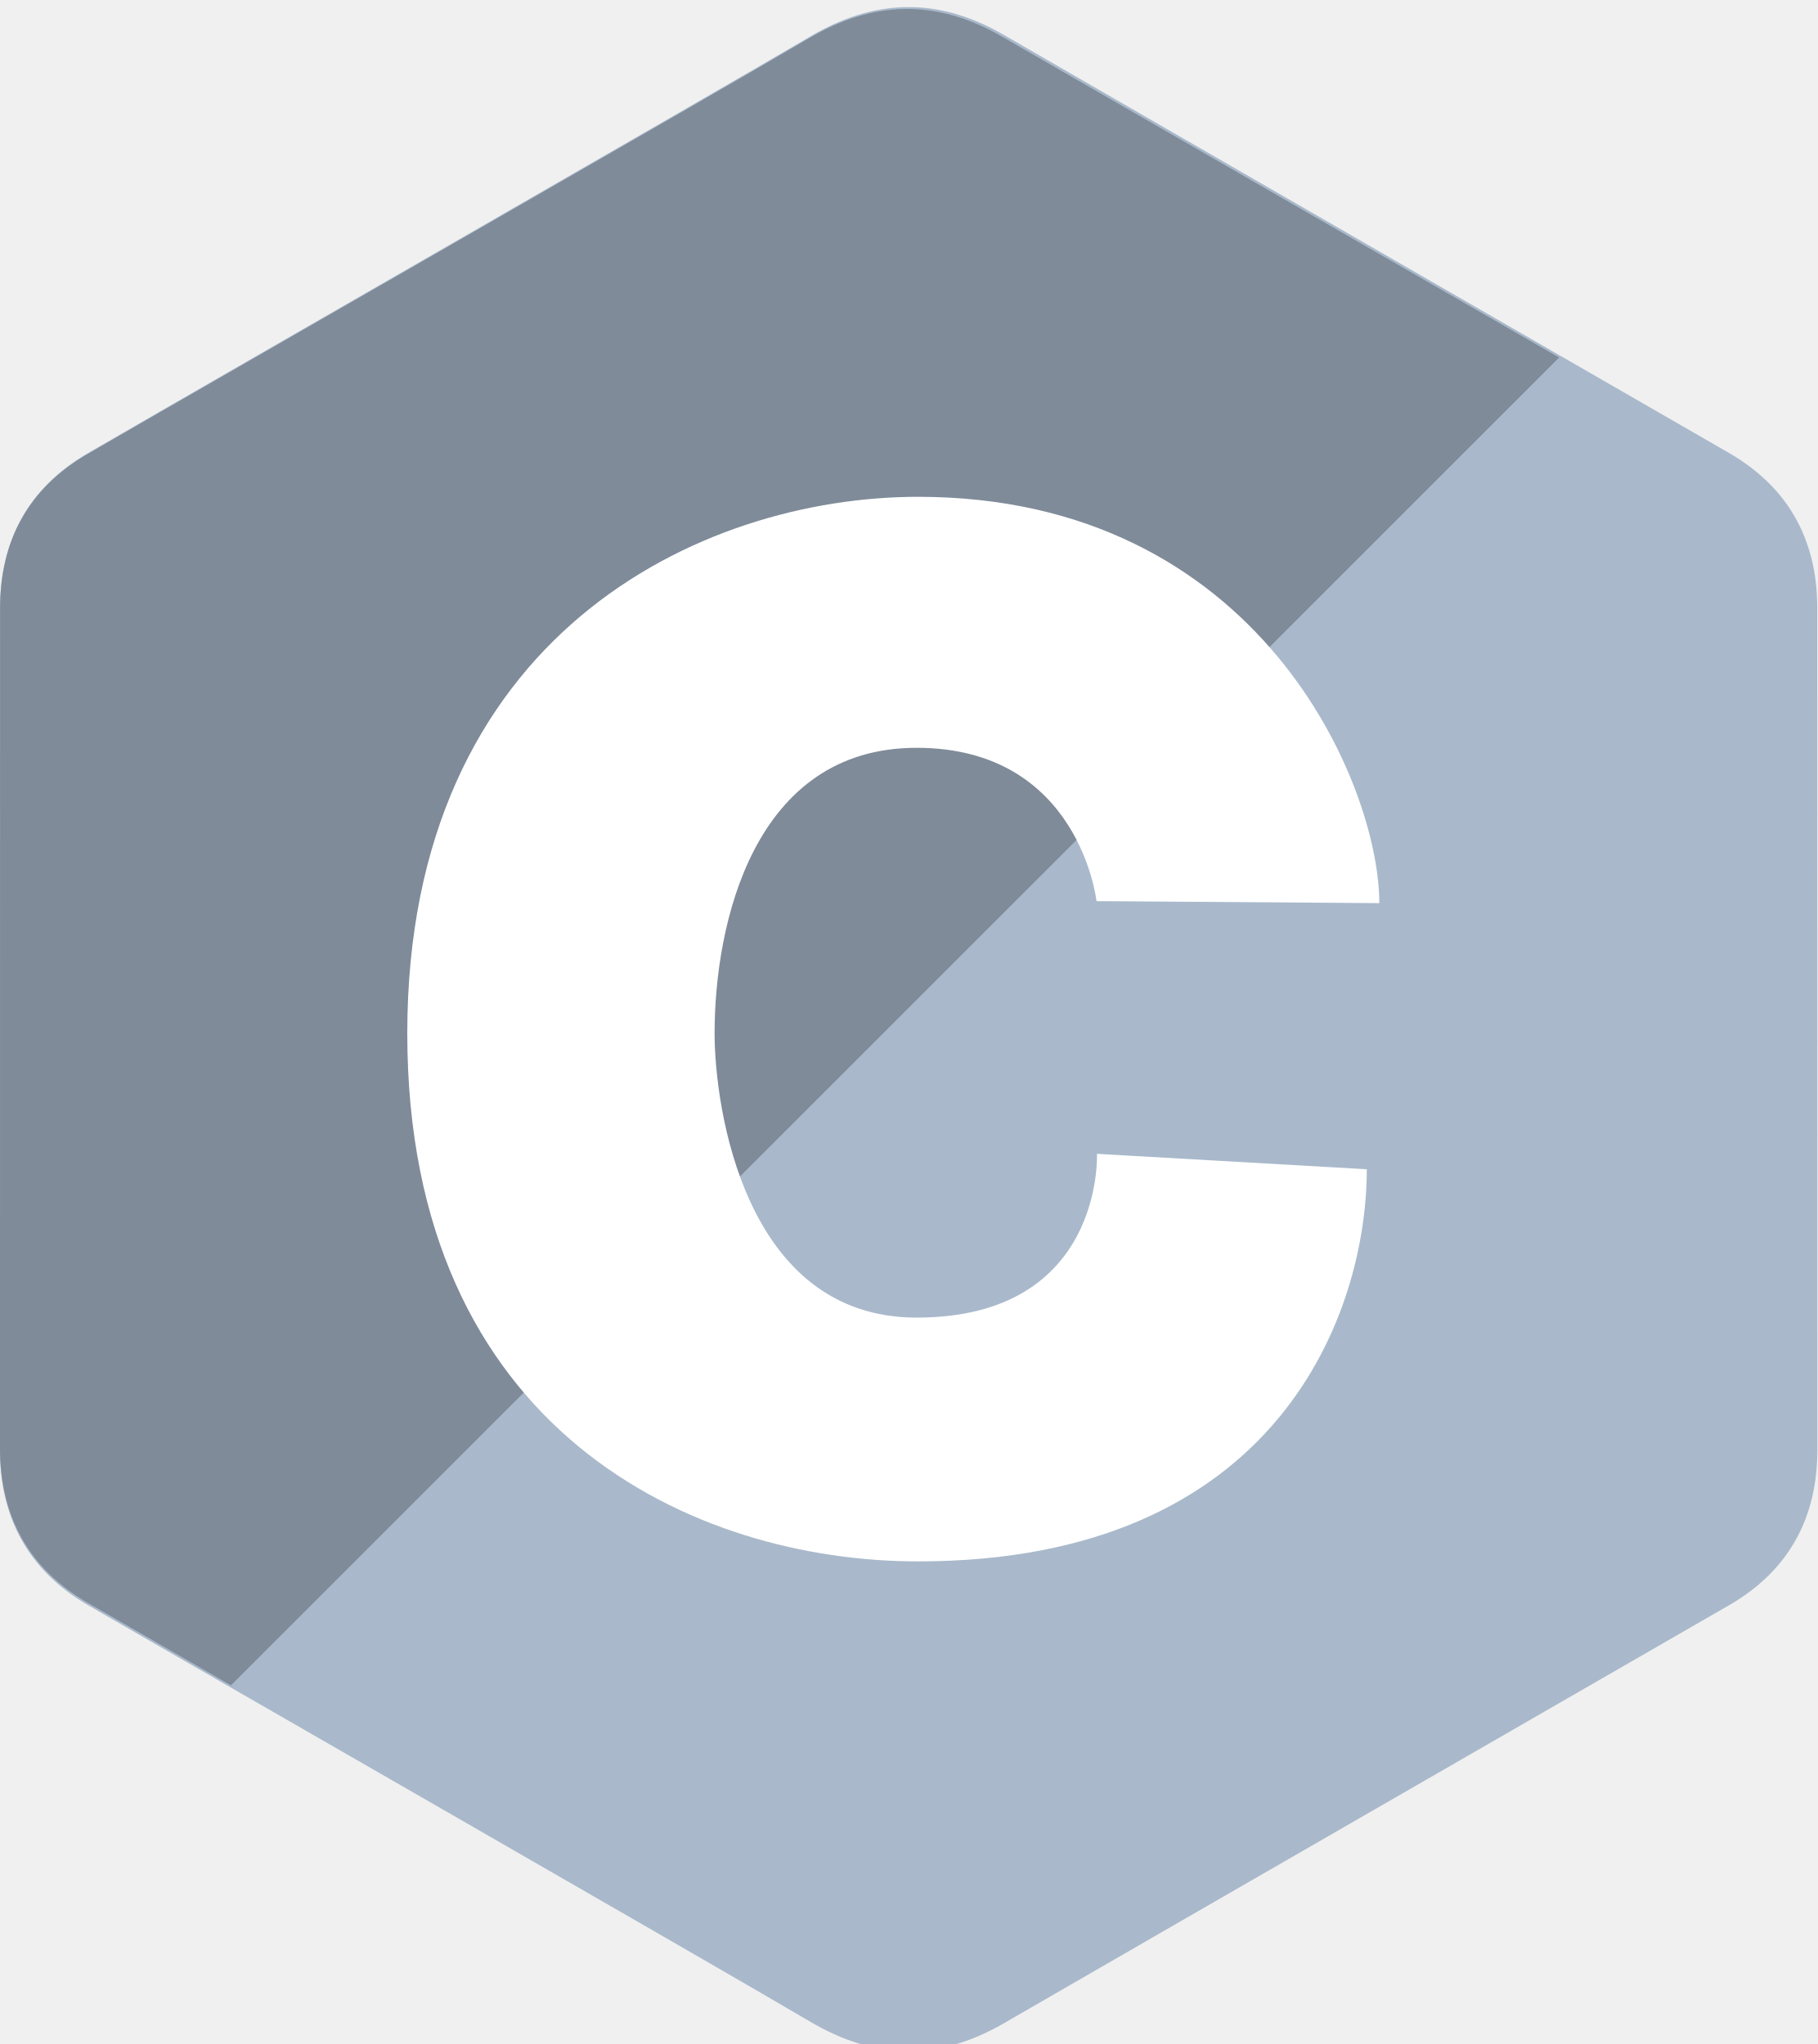
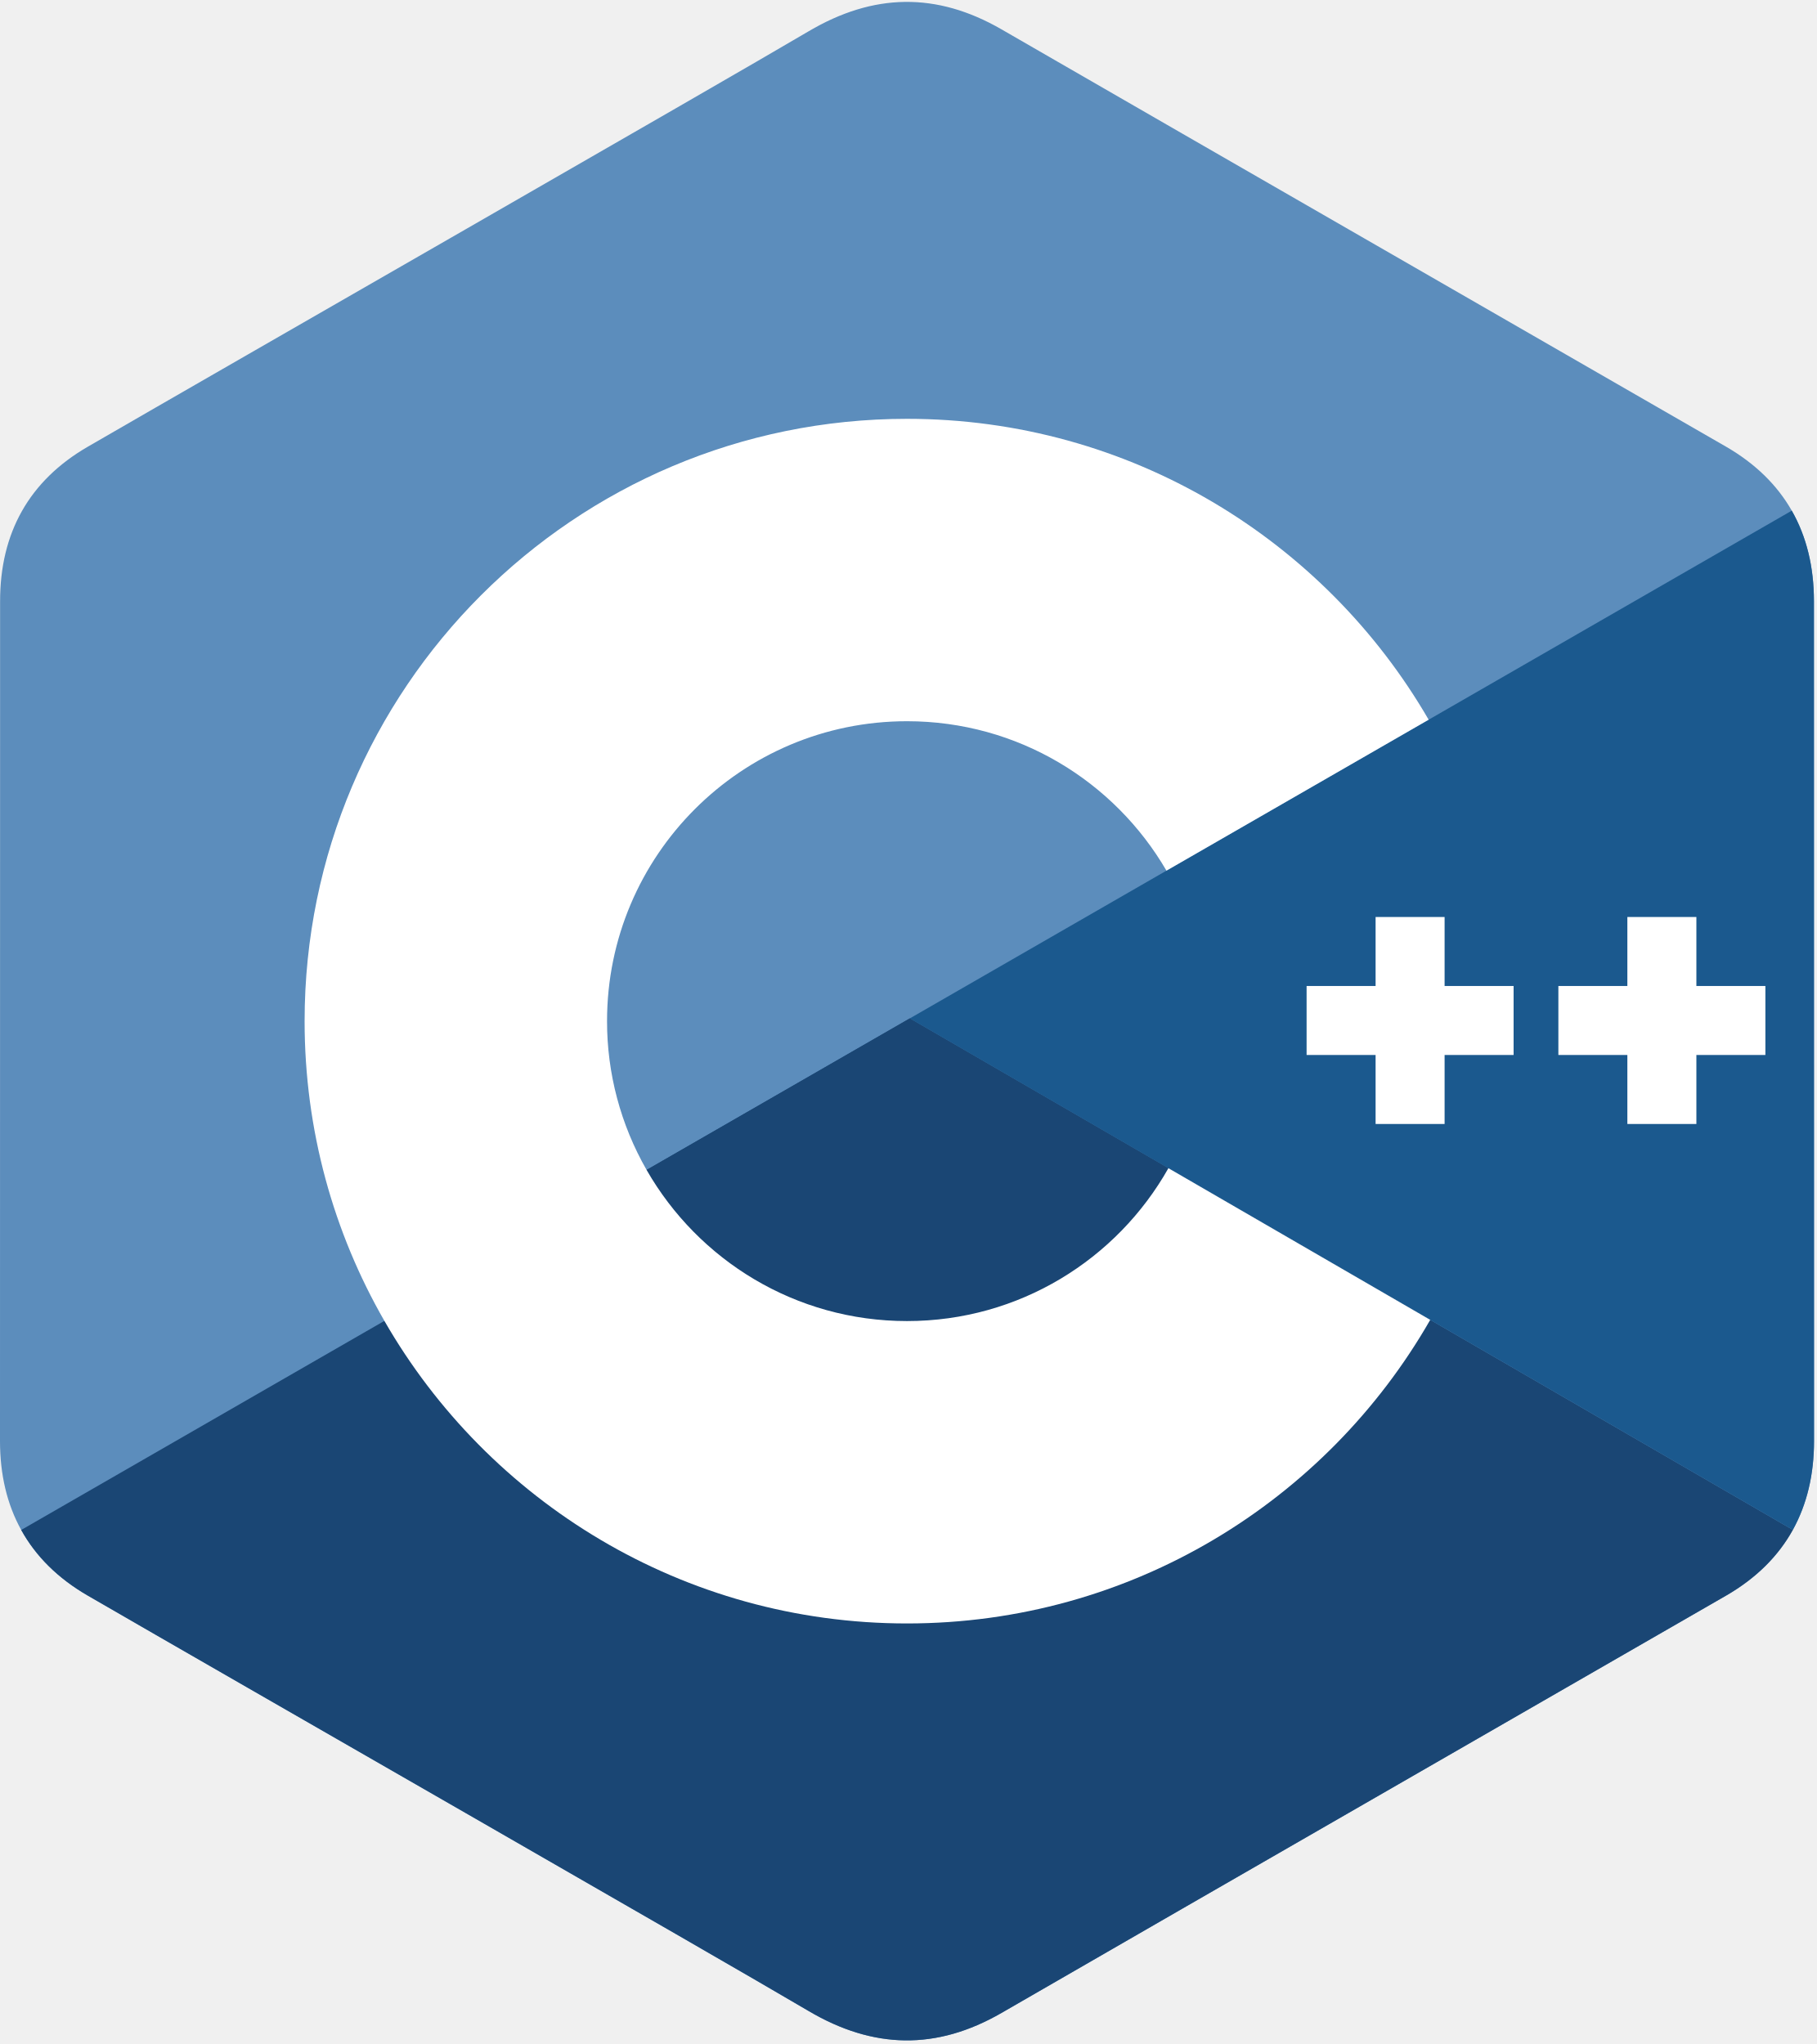
- <svg xmlns="http://www.w3.org/2000/svg" width="256" height="288" viewBox="0 0 256 288" fill="none">
-   <g clip-path="url(#clip0)">
-     <path d="M255.987 85.672C255.985 80.829 254.95 76.55 252.858 72.878C250.803 69.266 247.724 66.24 243.596 63.846C209.515 44.176 175.401 24.566 141.332 4.876C132.147 -0.431 123.241 -0.238 114.124 5.146C100.559 13.154 32.643 52.102 12.405 63.835C4.071 68.665 0.015 76.056 0.013 85.663C0 125.221 0.013 164.777 0 204.336C0.002 209.072 0.993 213.268 2.993 216.886C5.049 220.606 8.17 223.716 12.394 226.164C32.633 237.897 100.558 276.842 114.12 284.852C123.241 290.239 132.147 290.431 141.335 285.122C175.405 265.431 209.521 245.822 243.607 226.152C247.831 223.705 250.952 220.593 253.008 216.876C255.005 213.258 255.998 209.062 256 204.325C256 204.325 256 125.231 255.987 85.672Z" fill="#A9B9CB" />
-     <path d="M141.101 5.134C131.931 -0.16 123.04 0.033 113.938 5.403C100.395 13.39 32.59 52.237 12.385 63.94C4.064 68.757 0.015 76.129 0.013 85.711C0 125.166 0.013 164.62 0 204.076C0.002 208.8 0.991 212.985 2.988 216.593C5.041 220.304 8.157 223.406 12.374 225.847C17.003 228.528 24.133 232.635 32.533 237.467L219.625 50.375C193.447 35.301 167.262 20.239 141.101 5.134Z" fill="#7F8B99" />
-     <path d="M154.456 126.968L194.295 127.249C194.295 110.65 177.493 70 129.322 70C98.631 70 57.371 89.512 57.371 145.61C57.371 201.707 97.818 220 129.322 220C180.339 220 192.532 184.698 192.532 164.748L154.525 162.575C154.525 162.575 155.542 185.65 129.119 185.65C104.729 185.65 100.659 155.772 100.659 145.61C100.659 130.163 106.152 105.366 129.119 105.366C152.087 105.366 154.456 126.968 154.456 126.968Z" fill="white" />
-   </g>
-   <defs>
-     <clipPath id="clip0">
-       <rect width="256" height="288" fill="white" />
-     </clipPath>
-   </defs>
+ <svg xmlns="http://www.w3.org/2000/svg" width="2222" height="2500" viewBox="0 0 256 288" preserveAspectRatio="xMinYMin meet">
+   <path d="M255.569 84.72c-.002-4.83-1.035-9.098-3.124-12.761-2.052-3.602-5.125-6.621-9.247-9.008-34.025-19.619-68.083-39.178-102.097-58.817-9.17-5.294-18.061-5.101-27.163.269C100.395 12.39 32.59 51.237 12.385 62.94 4.064 67.757.015 75.129.013 84.711 0 124.166.013 163.62 0 203.076c.002 4.724.991 8.909 2.988 12.517 2.053 3.711 5.169 6.813 9.386 9.254 20.206 11.703 88.02 50.547 101.56 58.536 9.106 5.373 17.997 5.565 27.17.269 34.015-19.64 68.075-39.198 102.105-58.817 4.217-2.44 7.333-5.544 9.386-9.252 1.994-3.608 2.985-7.793 2.987-12.518 0 0 0-78.889-.013-118.345" fill="#5C8DBC" />
+   <path d="M128.182 143.509L2.988 215.593c2.053 3.711 5.169 6.813 9.386 9.254 20.206 11.703 88.02 50.547 101.56 58.536 9.106 5.373 17.997 5.565 27.17.269 34.015-19.64 68.075-39.198 102.105-58.817 4.217-2.44 7.333-5.544 9.386-9.252l-124.413-72.074" fill="#1A4674" />
+   <path d="M91.101 164.861c7.285 12.718 20.98 21.296 36.69 21.296 15.807 0 29.58-8.687 36.828-21.541l-36.437-21.107-37.081 21.352" fill="#1A4674" />
+   <path d="M255.569 84.72c-.002-4.83-1.035-9.098-3.124-12.761l-124.263 71.55 124.413 72.074c1.994-3.608 2.985-7.793 2.987-12.518 0 0 0-78.889-.013-118.345" fill="#1B598E" />
+   <path d="M248.728 148.661h-9.722v9.724h-9.724v-9.724h-9.721v-9.721h9.721v-9.722h9.724v9.722h9.722v9.721M213.253 148.661h-9.721v9.724h-9.722v-9.724h-9.722v-9.721h9.722v-9.722h9.722v9.722h9.721v9.721" fill="#FFF" />
+   <path d="M164.619 164.616c-7.248 12.854-21.021 21.541-36.828 21.541-15.71 0-29.405-8.578-36.69-21.296a42.062 42.062 0 0 1-5.574-20.968c0-23.341 18.923-42.263 42.264-42.263 15.609 0 29.232 8.471 36.553 21.059l36.941-21.272c-14.683-25.346-42.096-42.398-73.494-42.398-46.876 0-84.875 38-84.875 84.874 0 15.378 4.091 29.799 11.241 42.238 14.646 25.48 42.137 42.637 73.634 42.637 31.555 0 59.089-17.226 73.714-42.781l-36.886-21.371" fill="#FFF" />
</svg>
